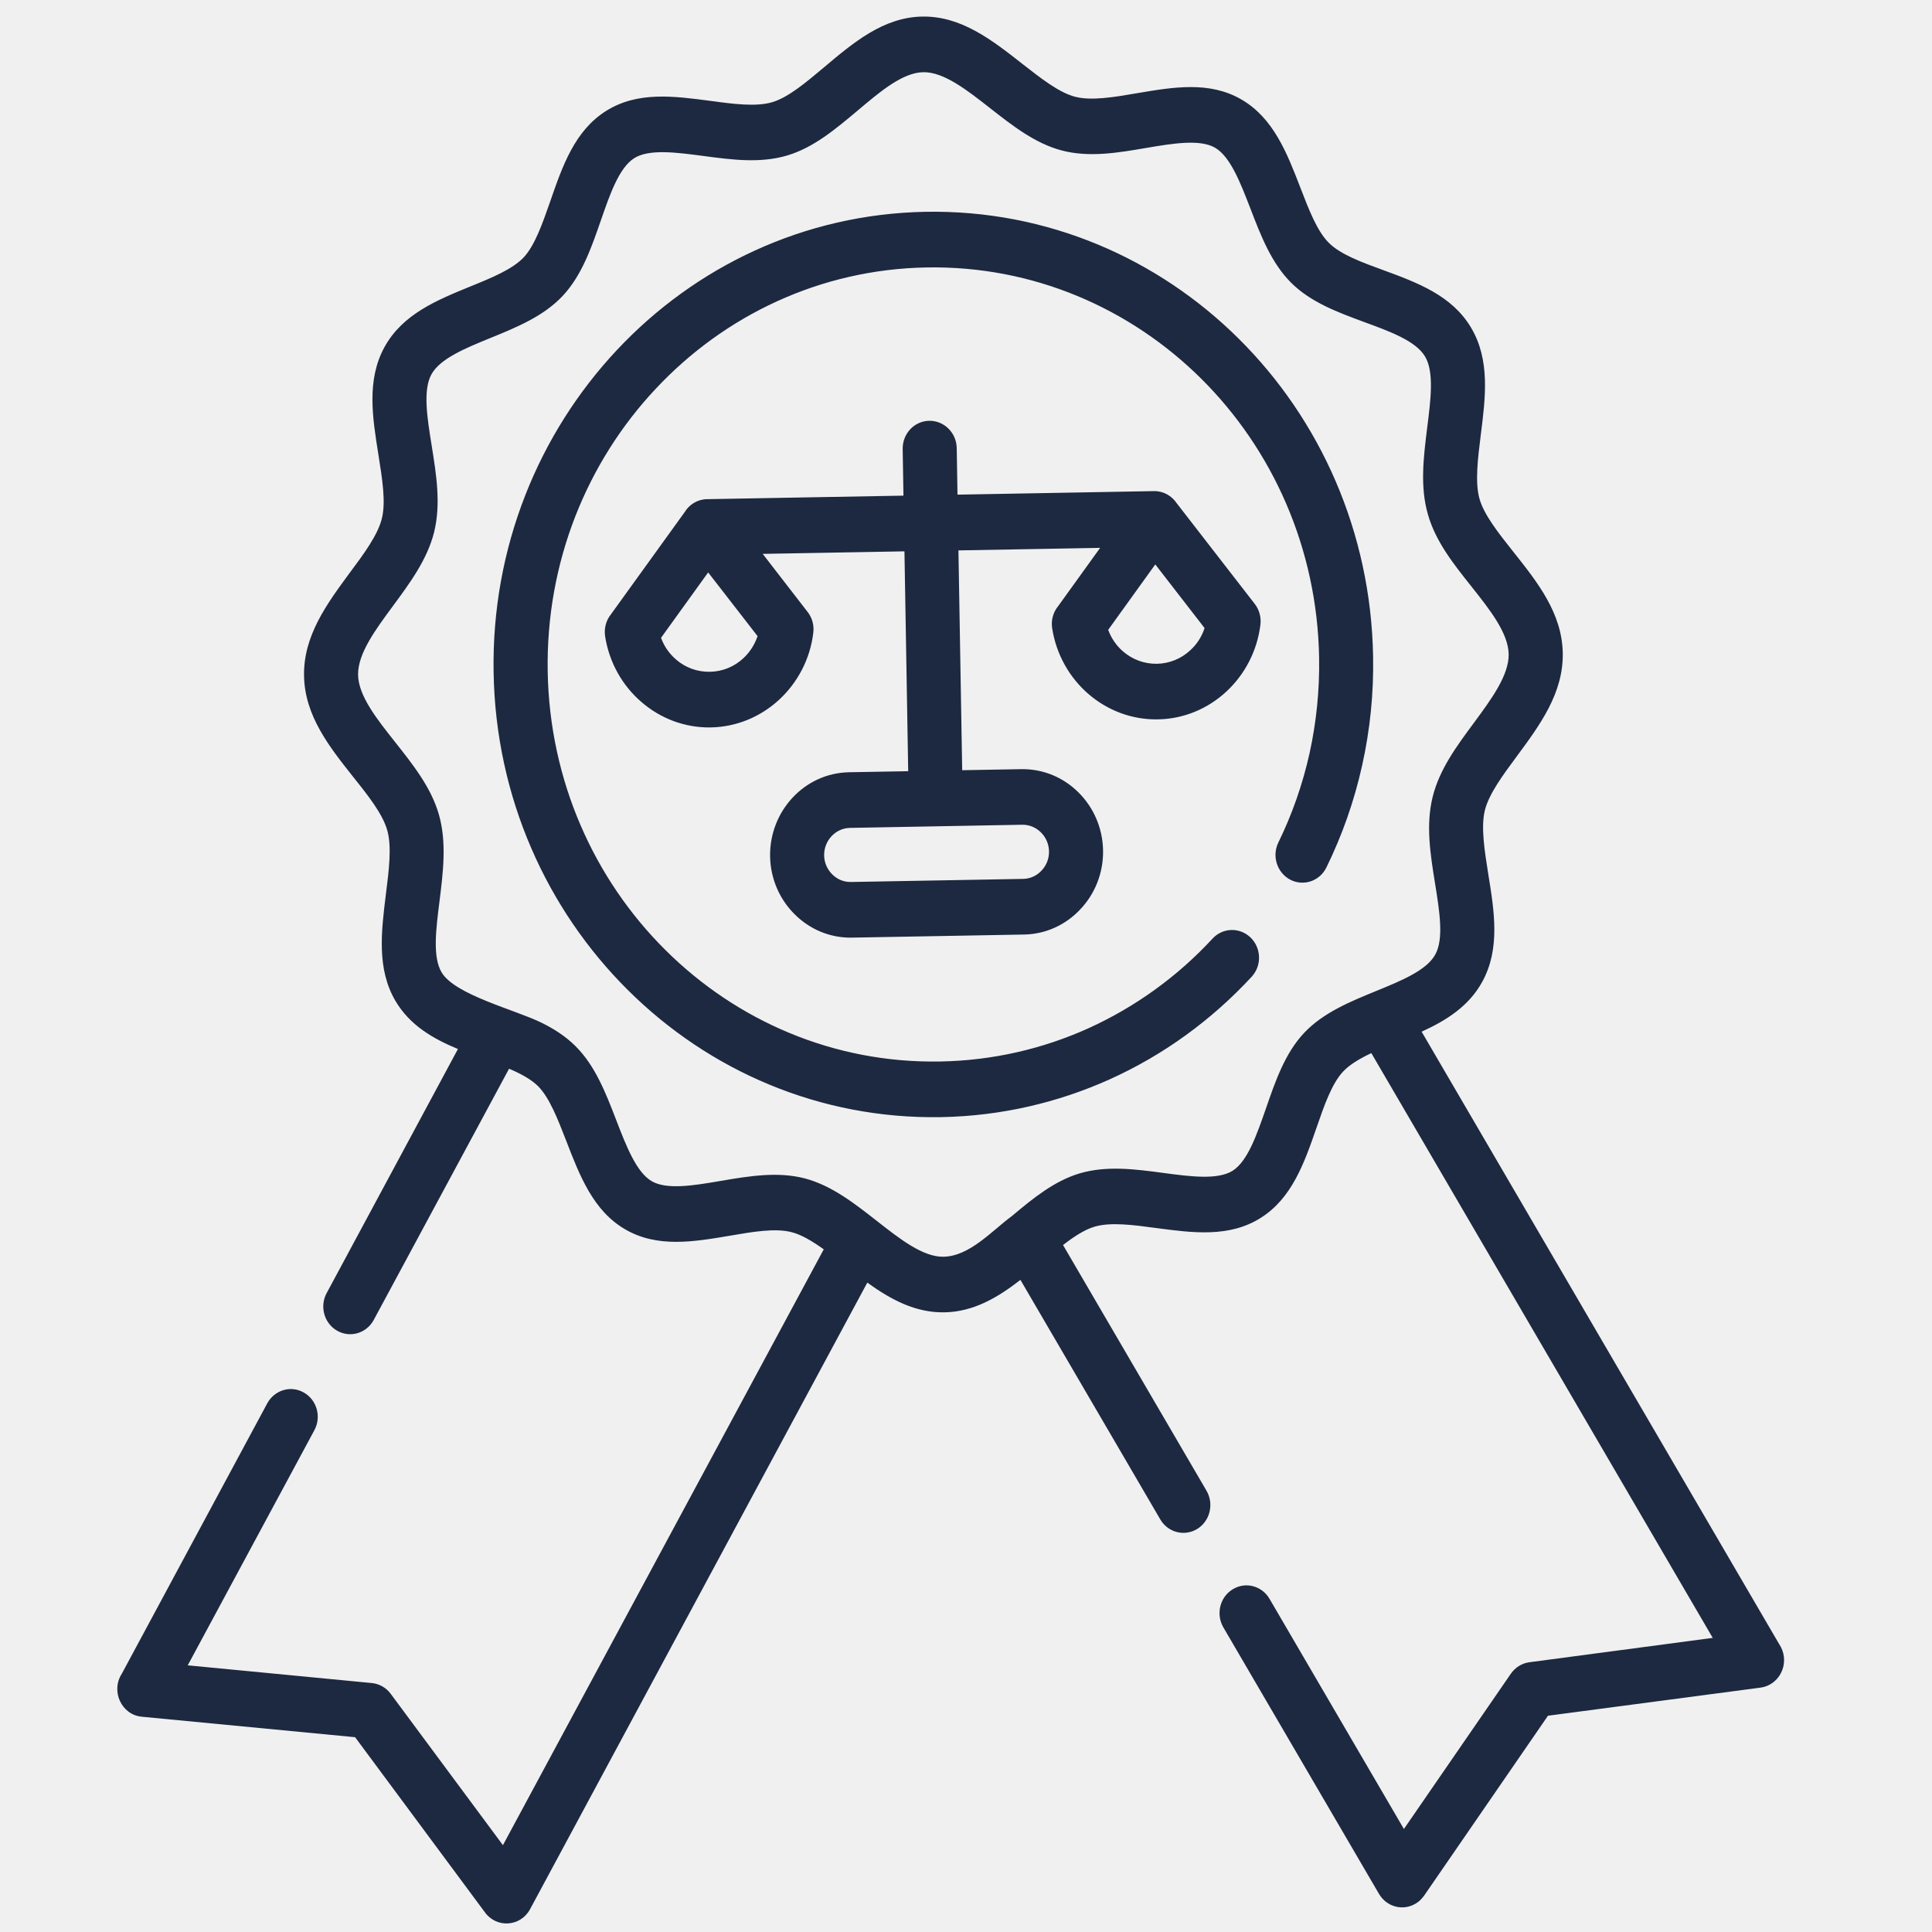
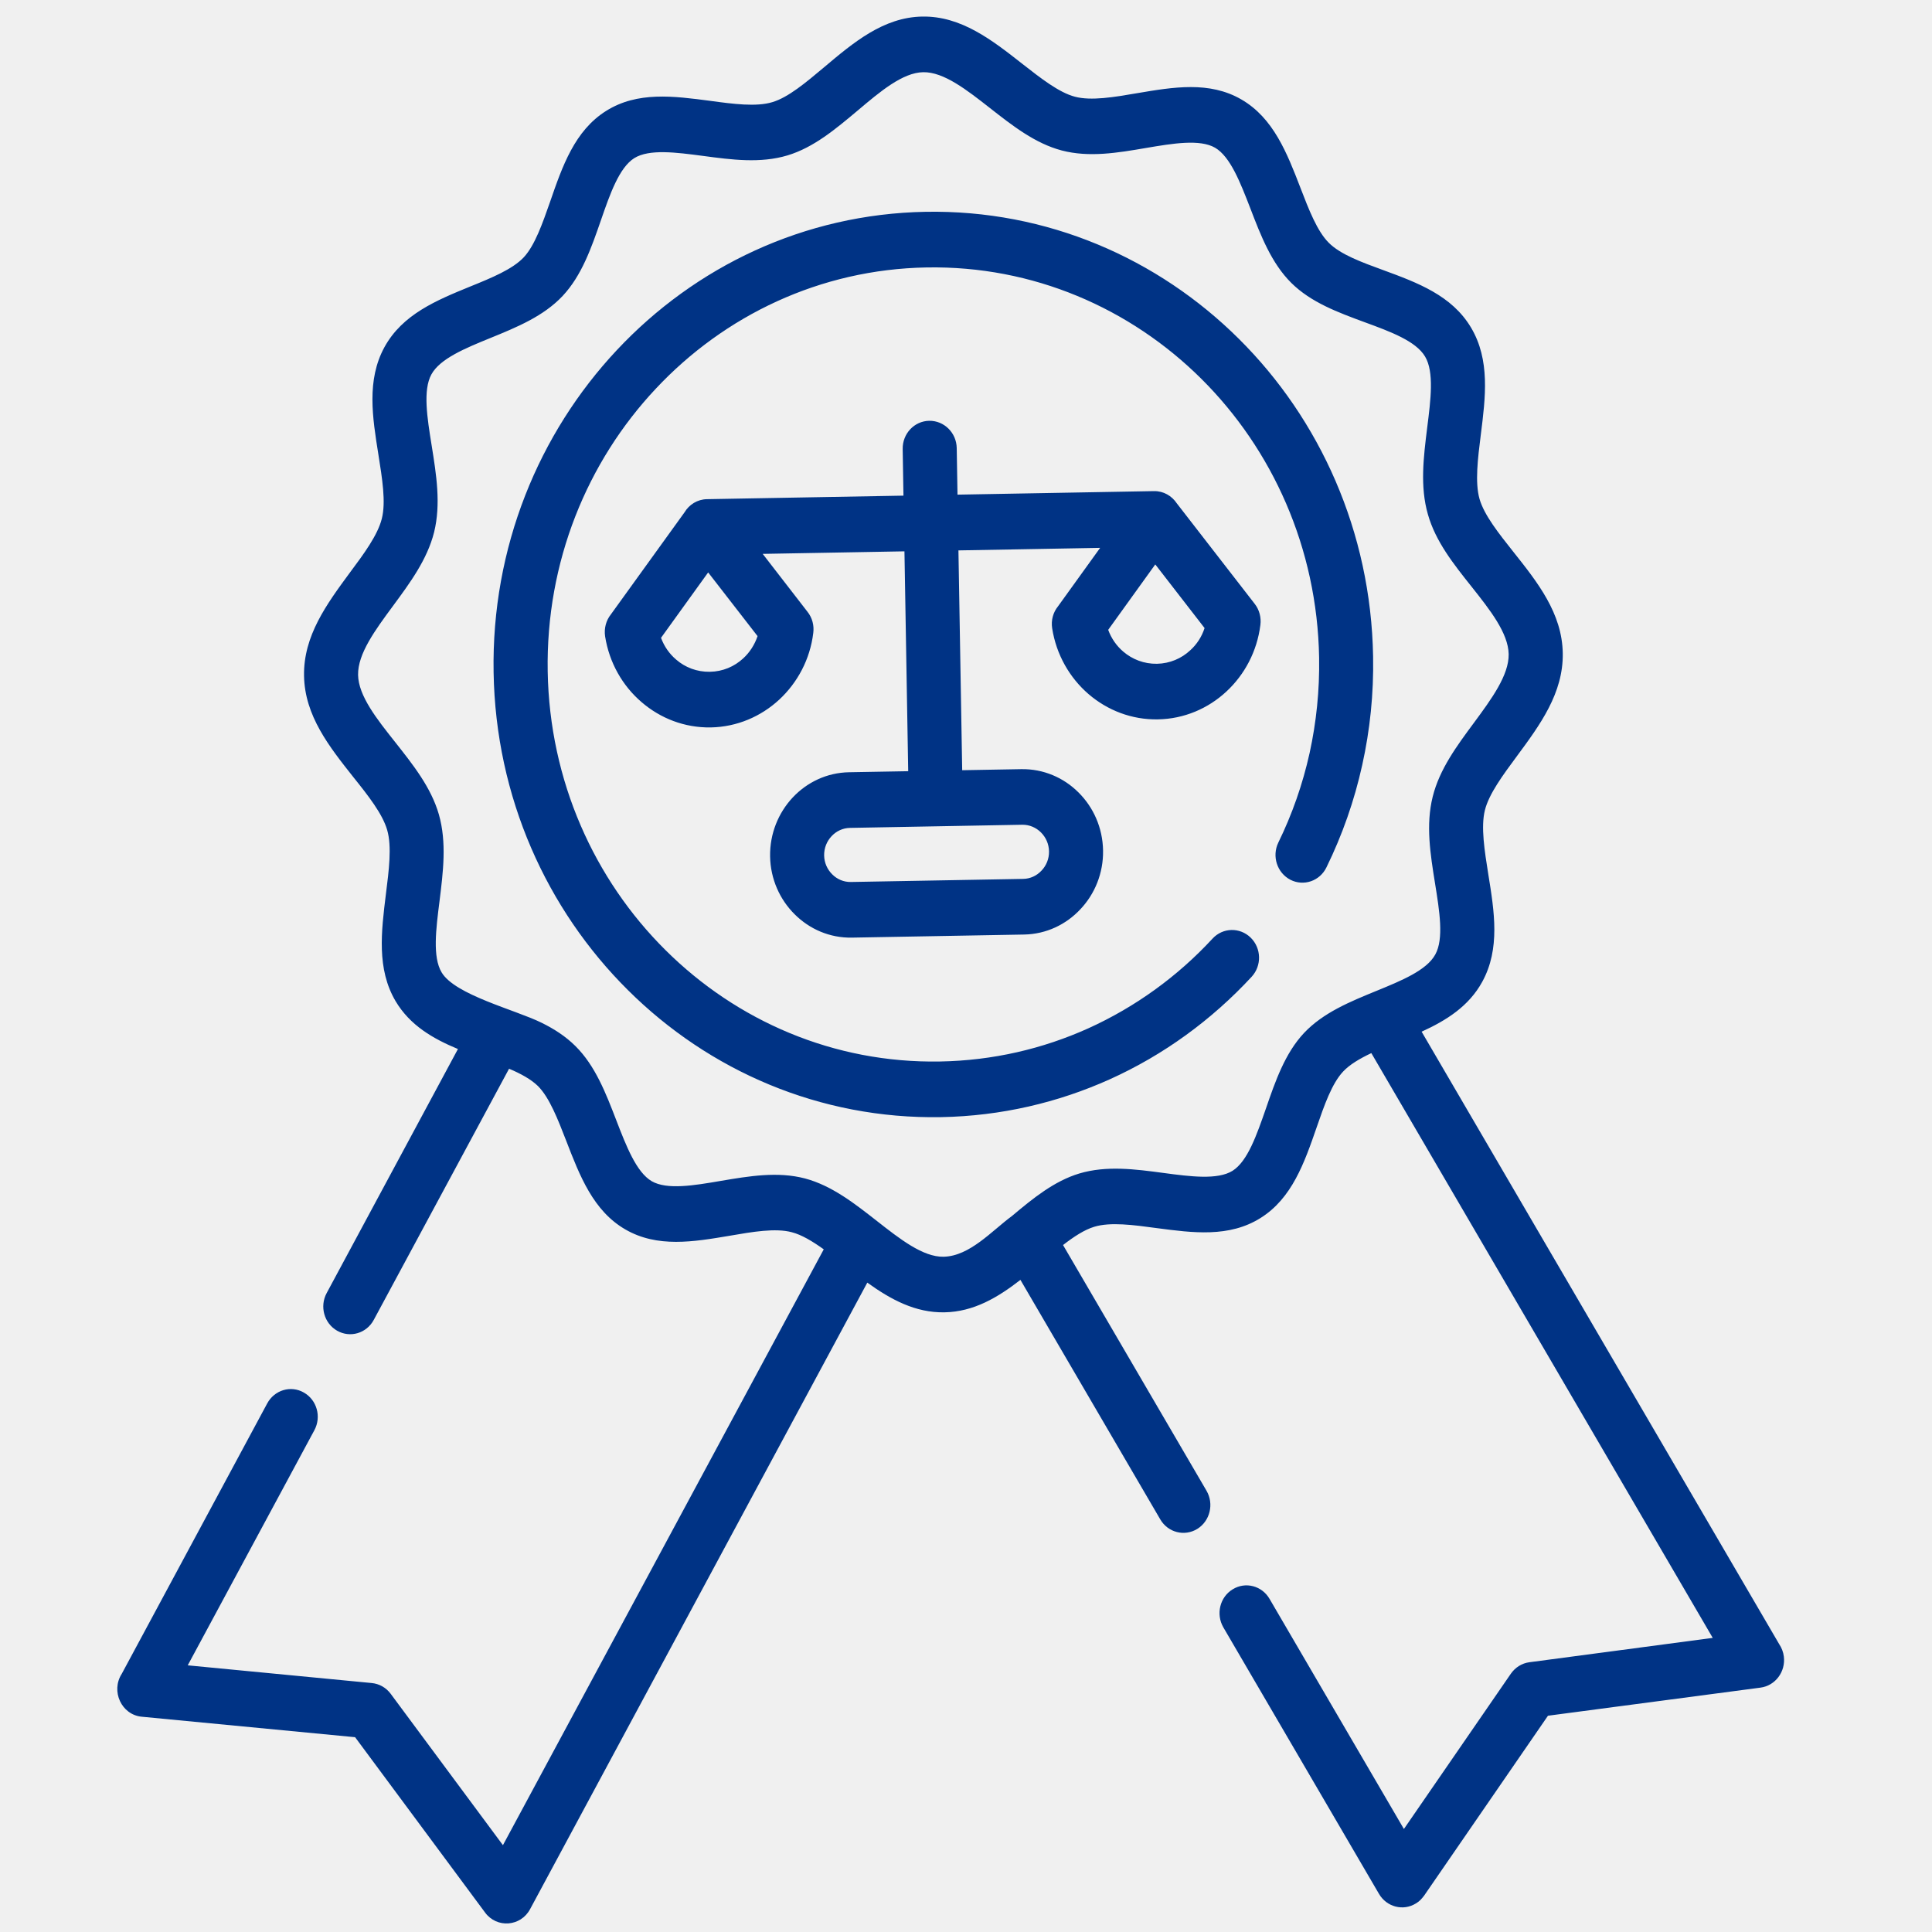
<svg xmlns="http://www.w3.org/2000/svg" width="35" height="35" viewBox="0 0 35 35" fill="none">
  <g clip-path="url(#clip0_5118_642)">
-     <path d="M16.707 0.3C17.412 0.288 17.971 0.725 18.521 1.157C18.855 1.418 19.185 1.677 19.473 1.752C19.767 1.83 20.184 1.76 20.601 1.688C21.256 1.577 21.91 1.466 22.489 1.802C23.07 2.139 23.316 2.773 23.56 3.406C23.711 3.798 23.862 4.19 24.073 4.399C24.282 4.609 24.668 4.751 25.055 4.892C25.679 5.121 26.303 5.352 26.65 5.936C26.997 6.521 26.912 7.197 26.826 7.876C26.772 8.306 26.718 8.739 26.803 9.039C26.888 9.333 27.151 9.663 27.415 9.996C27.854 10.548 28.299 11.108 28.311 11.833C28.323 12.557 27.898 13.133 27.479 13.7C27.226 14.042 26.974 14.382 26.9 14.678C26.825 14.981 26.894 15.412 26.962 15.839C27.072 16.516 27.18 17.188 26.853 17.785C26.609 18.231 26.201 18.486 25.754 18.69L32.231 29.784C32.275 29.85 32.306 29.926 32.316 30.009C32.351 30.285 32.161 30.538 31.893 30.573L28.043 31.082L25.798 34.343C25.751 34.403 25.717 34.443 25.651 34.482C25.42 34.626 25.121 34.547 24.982 34.31L22.162 29.481C22.024 29.242 22.099 28.933 22.331 28.792C22.562 28.649 22.861 28.727 22.999 28.965L25.433 33.134L27.369 30.323C27.449 30.207 27.57 30.131 27.706 30.113L31.028 29.672L24.843 19.078C24.634 19.177 24.45 19.285 24.331 19.413C24.127 19.63 23.989 20.027 23.852 20.424C23.63 21.066 23.405 21.709 22.836 22.065C22.268 22.422 21.612 22.335 20.953 22.248C20.534 22.191 20.115 22.135 19.824 22.224C19.647 22.277 19.455 22.402 19.258 22.555L21.857 27.006C21.996 27.244 21.921 27.554 21.691 27.697C21.46 27.84 21.159 27.764 21.02 27.526L18.486 23.186C18.075 23.506 17.637 23.765 17.11 23.774C16.582 23.784 16.136 23.541 15.712 23.236L9.603 34.586C9.434 34.903 9 34.936 8.788 34.648L6.433 31.471L2.568 31.1C2.199 31.065 2.005 30.636 2.205 30.324L4.841 25.424C4.972 25.181 5.269 25.092 5.504 25.227C5.74 25.36 5.826 25.665 5.696 25.908L3.401 30.169L6.736 30.49C6.868 30.503 6.995 30.571 7.08 30.688L9.111 33.427L14.923 22.633C14.72 22.488 14.524 22.369 14.344 22.323C14.05 22.244 13.633 22.315 13.218 22.387C12.561 22.498 11.908 22.608 11.328 22.272C10.747 21.936 10.503 21.302 10.258 20.668C10.106 20.277 9.955 19.885 9.746 19.675C9.619 19.552 9.434 19.45 9.222 19.361L6.77 23.913C6.639 24.155 6.343 24.242 6.107 24.107C5.872 23.973 5.787 23.667 5.918 23.425L8.296 19.004C7.843 18.816 7.428 18.576 7.167 18.138C6.822 17.554 6.907 16.878 6.991 16.198C7.045 15.769 7.101 15.335 7.014 15.036C6.929 14.742 6.668 14.411 6.402 14.079C5.965 13.527 5.52 12.967 5.508 12.243C5.495 11.518 5.92 10.942 6.338 10.374C6.593 10.033 6.843 9.693 6.917 9.396C6.994 9.094 6.923 8.663 6.855 8.235C6.747 7.559 6.639 6.886 6.964 6.29C7.291 5.693 7.908 5.44 8.522 5.189C8.905 5.034 9.285 4.878 9.489 4.661C9.69 4.444 9.828 4.048 9.967 3.651C10.189 3.008 10.412 2.366 10.981 2.009C11.549 1.652 12.205 1.74 12.866 1.827C13.283 1.884 13.702 1.939 13.993 1.85C14.279 1.765 14.6 1.495 14.925 1.222C15.461 0.77 16.003 0.313 16.707 0.3ZM18.334 22.028C18.716 21.707 19.097 21.397 19.552 21.259C20.044 21.112 20.561 21.18 21.077 21.249C21.568 21.315 22.058 21.378 22.329 21.21C22.602 21.037 22.766 20.562 22.932 20.086C23.105 19.584 23.279 19.081 23.624 18.713C23.972 18.345 24.453 18.148 24.935 17.951C25.39 17.765 25.846 17.578 26.002 17.291C26.159 17.007 26.078 16.505 25.997 16.003C25.912 15.474 25.827 14.944 25.955 14.432C26.078 13.937 26.389 13.516 26.704 13.091C27.019 12.664 27.337 12.232 27.331 11.851C27.324 11.468 26.991 11.047 26.662 10.632C26.333 10.219 26.007 9.81 25.868 9.319C25.722 8.813 25.789 8.28 25.855 7.747C25.919 7.243 25.983 6.739 25.817 6.46C25.651 6.179 25.189 6.008 24.727 5.839C24.239 5.659 23.751 5.48 23.392 5.124C23.034 4.768 22.842 4.273 22.652 3.777C22.47 3.308 22.29 2.839 22.012 2.676C21.735 2.517 21.248 2.598 20.759 2.681C20.246 2.769 19.731 2.856 19.235 2.726C18.753 2.599 18.344 2.279 17.931 1.955C17.517 1.631 17.097 1.301 16.725 1.308C16.353 1.314 15.944 1.659 15.543 1.998C15.14 2.336 14.744 2.671 14.267 2.815C13.775 2.963 13.256 2.894 12.74 2.825C12.249 2.76 11.761 2.696 11.49 2.865C11.217 3.038 11.051 3.513 10.887 3.988C10.713 4.491 10.538 4.993 10.193 5.361C9.847 5.729 9.366 5.927 8.882 6.124C8.428 6.309 7.971 6.497 7.815 6.783C7.659 7.068 7.739 7.57 7.82 8.071C7.905 8.601 7.99 9.131 7.864 9.642C7.739 10.138 7.428 10.559 7.115 10.983C6.8 11.41 6.48 11.843 6.487 12.226C6.493 12.606 6.828 13.027 7.157 13.442C7.484 13.856 7.81 14.265 7.951 14.756C8.095 15.262 8.028 15.795 7.962 16.328C7.898 16.832 7.834 17.336 8 17.615C8.242 18.024 9.326 18.29 9.809 18.527C10.037 18.639 10.246 18.773 10.425 18.951C10.783 19.306 10.975 19.802 11.166 20.298C11.347 20.767 11.529 21.236 11.807 21.399C12.084 21.558 12.569 21.477 13.058 21.393C13.571 21.306 14.088 21.219 14.584 21.349C15.073 21.479 15.492 21.811 15.887 22.12C16.3 22.444 16.72 22.774 17.092 22.767C17.568 22.758 17.969 22.296 18.334 22.028ZM15.382 13.99L16.453 13.971L16.385 9.988L13.817 10.034L14.63 11.085C14.716 11.194 14.751 11.332 14.733 11.468C14.675 11.945 14.447 12.368 14.116 12.675C13.786 12.98 13.352 13.169 12.877 13.178C12.401 13.186 11.963 13.013 11.623 12.72C11.278 12.425 11.037 12.005 10.962 11.528C10.94 11.38 10.982 11.236 11.067 11.13L12.401 9.281C12.485 9.14 12.636 9.046 12.806 9.043L16.367 8.979L16.353 8.135C16.348 7.857 16.563 7.628 16.833 7.623C17.103 7.619 17.327 7.839 17.332 8.117L17.346 8.961L20.906 8.897C21.078 8.894 21.229 8.983 21.32 9.12L22.73 10.939C22.814 11.046 22.851 11.187 22.833 11.322C22.773 11.8 22.547 12.223 22.215 12.53C21.886 12.835 21.452 13.024 20.977 13.032C20.501 13.041 20.061 12.867 19.721 12.575C19.378 12.28 19.135 11.859 19.061 11.382C19.038 11.234 19.08 11.091 19.167 10.984L19.93 9.925L17.363 9.971L17.431 13.953L18.501 13.934C18.902 13.927 19.27 14.088 19.537 14.355C19.806 14.621 19.976 14.993 19.983 15.407C19.99 15.818 19.833 16.196 19.573 16.471C19.315 16.748 18.954 16.923 18.552 16.93L15.433 16.986C15.031 16.993 14.666 16.832 14.397 16.564C14.129 16.299 13.958 15.927 13.951 15.515C13.944 15.102 14.102 14.724 14.36 14.448C14.62 14.171 14.98 13.997 15.382 13.99ZM18.518 14.941L15.399 14.998C15.268 15 15.15 15.057 15.065 15.148C14.979 15.239 14.928 15.362 14.93 15.497C14.932 15.631 14.988 15.752 15.077 15.84C15.165 15.928 15.284 15.981 15.416 15.978L18.535 15.922C18.666 15.92 18.784 15.863 18.869 15.771C18.955 15.681 19.006 15.558 19.004 15.424C19.002 15.289 18.946 15.168 18.858 15.08C18.769 14.992 18.65 14.939 18.518 14.941ZM21.562 11.781C21.681 11.674 21.771 11.536 21.822 11.378L20.929 10.225L20.076 11.41C20.132 11.565 20.227 11.7 20.347 11.803C20.512 11.945 20.726 12.029 20.96 12.025C21.193 12.02 21.404 11.929 21.562 11.781ZM13.464 11.927C13.581 11.82 13.671 11.681 13.724 11.524L12.829 10.37L11.975 11.555C12.032 11.71 12.127 11.846 12.249 11.949C12.412 12.091 12.626 12.174 12.86 12.17C13.095 12.166 13.304 12.075 13.464 11.927ZM21.966 17.004C22.152 16.802 22.461 16.795 22.657 16.986C22.852 17.177 22.861 17.494 22.674 17.696C21.951 18.477 21.081 19.112 20.106 19.552C19.167 19.975 18.135 20.218 17.049 20.238C14.849 20.277 12.842 19.395 11.376 17.937C9.907 16.479 8.98 14.444 8.942 12.181C8.903 9.917 9.76 7.85 11.177 6.34C12.593 4.83 14.568 3.877 16.768 3.837C18.968 3.798 20.976 4.68 22.443 6.138C23.91 7.595 24.837 9.631 24.875 11.895C24.887 12.568 24.819 13.224 24.678 13.859C24.535 14.508 24.316 15.129 24.03 15.713C23.91 15.961 23.618 16.061 23.377 15.938C23.136 15.813 23.038 15.512 23.158 15.264C23.407 14.755 23.599 14.21 23.726 13.636C23.846 13.085 23.907 12.509 23.897 11.913C23.863 9.926 23.049 8.14 21.763 6.862C20.476 5.584 18.715 4.81 16.785 4.845C14.856 4.879 13.123 5.716 11.882 7.04C10.638 8.363 9.888 10.177 9.922 12.164C9.956 14.148 10.768 15.934 12.056 17.212C13.342 18.491 15.102 19.265 17.032 19.23C17.988 19.213 18.893 19 19.716 18.629C20.57 18.242 21.334 17.688 21.966 17.004Z" fill="#1D2940" />
+     <path d="M16.707 0.3C17.412 0.288 17.971 0.725 18.521 1.157C18.855 1.418 19.185 1.677 19.473 1.752C19.767 1.83 20.184 1.76 20.601 1.688C21.256 1.577 21.91 1.466 22.489 1.802C23.07 2.139 23.316 2.773 23.56 3.406C23.711 3.798 23.862 4.19 24.073 4.399C24.282 4.609 24.668 4.751 25.055 4.892C25.679 5.121 26.303 5.352 26.65 5.936C26.997 6.521 26.912 7.197 26.826 7.876C26.772 8.306 26.718 8.739 26.803 9.039C26.888 9.333 27.151 9.663 27.415 9.996C27.854 10.548 28.299 11.108 28.311 11.833C28.323 12.557 27.898 13.133 27.479 13.7C27.226 14.042 26.974 14.382 26.9 14.678C26.825 14.981 26.894 15.412 26.962 15.839C27.072 16.516 27.18 17.188 26.853 17.785C26.609 18.231 26.201 18.486 25.754 18.69L32.231 29.784C32.275 29.85 32.306 29.926 32.316 30.009C32.351 30.285 32.161 30.538 31.893 30.573L28.043 31.082L25.798 34.343C25.751 34.403 25.717 34.443 25.651 34.482C25.42 34.626 25.121 34.547 24.982 34.31L22.162 29.481C22.024 29.242 22.099 28.933 22.331 28.792C22.562 28.649 22.861 28.727 22.999 28.965L25.433 33.134L27.369 30.323C27.449 30.207 27.57 30.131 27.706 30.113L31.028 29.672L24.843 19.078C24.634 19.177 24.45 19.285 24.331 19.413C24.127 19.63 23.989 20.027 23.852 20.424C23.63 21.066 23.405 21.709 22.836 22.065C22.268 22.422 21.612 22.335 20.953 22.248C20.534 22.191 20.115 22.135 19.824 22.224C19.647 22.277 19.455 22.402 19.258 22.555L21.857 27.006C21.996 27.244 21.921 27.554 21.691 27.697C21.46 27.84 21.159 27.764 21.02 27.526L18.486 23.186C18.075 23.506 17.637 23.765 17.11 23.774C16.582 23.784 16.136 23.541 15.712 23.236L9.603 34.586C9.434 34.903 9 34.936 8.788 34.648L6.433 31.471L2.568 31.1C2.199 31.065 2.005 30.636 2.205 30.324L4.841 25.424C4.972 25.181 5.269 25.092 5.504 25.227C5.74 25.36 5.826 25.665 5.696 25.908L3.401 30.169L6.736 30.49C6.868 30.503 6.995 30.571 7.08 30.688L9.111 33.427L14.923 22.633C14.72 22.488 14.524 22.369 14.344 22.323C14.05 22.244 13.633 22.315 13.218 22.387C12.561 22.498 11.908 22.608 11.328 22.272C10.747 21.936 10.503 21.302 10.258 20.668C10.106 20.277 9.955 19.885 9.746 19.675C9.619 19.552 9.434 19.45 9.222 19.361L6.77 23.913C6.639 24.155 6.343 24.242 6.107 24.107C5.872 23.973 5.787 23.667 5.918 23.425L8.296 19.004C7.843 18.816 7.428 18.576 7.167 18.138C6.822 17.554 6.907 16.878 6.991 16.198C7.045 15.769 7.101 15.335 7.014 15.036C6.929 14.742 6.668 14.411 6.402 14.079C5.965 13.527 5.52 12.967 5.508 12.243C5.495 11.518 5.92 10.942 6.338 10.374C6.593 10.033 6.843 9.693 6.917 9.396C6.994 9.094 6.923 8.663 6.855 8.235C6.747 7.559 6.639 6.886 6.964 6.29C7.291 5.693 7.908 5.44 8.522 5.189C8.905 5.034 9.285 4.878 9.489 4.661C9.69 4.444 9.828 4.048 9.967 3.651C10.189 3.008 10.412 2.366 10.981 2.009C11.549 1.652 12.205 1.74 12.866 1.827C13.283 1.884 13.702 1.939 13.993 1.85C14.279 1.765 14.6 1.495 14.925 1.222C15.461 0.77 16.003 0.313 16.707 0.3ZM18.334 22.028C18.716 21.707 19.097 21.397 19.552 21.259C20.044 21.112 20.561 21.18 21.077 21.249C21.568 21.315 22.058 21.378 22.329 21.21C22.602 21.037 22.766 20.562 22.932 20.086C23.105 19.584 23.279 19.081 23.624 18.713C23.972 18.345 24.453 18.148 24.935 17.951C25.39 17.765 25.846 17.578 26.002 17.291C26.159 17.007 26.078 16.505 25.997 16.003C25.912 15.474 25.827 14.944 25.955 14.432C26.078 13.937 26.389 13.516 26.704 13.091C27.019 12.664 27.337 12.232 27.331 11.851C27.324 11.468 26.991 11.047 26.662 10.632C26.333 10.219 26.007 9.81 25.868 9.319C25.722 8.813 25.789 8.28 25.855 7.747C25.919 7.243 25.983 6.739 25.817 6.46C25.651 6.179 25.189 6.008 24.727 5.839C24.239 5.659 23.751 5.48 23.392 5.124C23.034 4.768 22.842 4.273 22.652 3.777C22.47 3.308 22.29 2.839 22.012 2.676C21.735 2.517 21.248 2.598 20.759 2.681C20.246 2.769 19.731 2.856 19.235 2.726C18.753 2.599 18.344 2.279 17.931 1.955C17.517 1.631 17.097 1.301 16.725 1.308C16.353 1.314 15.944 1.659 15.543 1.998C15.14 2.336 14.744 2.671 14.267 2.815C13.775 2.963 13.256 2.894 12.74 2.825C12.249 2.76 11.761 2.696 11.49 2.865C11.217 3.038 11.051 3.513 10.887 3.988C10.713 4.491 10.538 4.993 10.193 5.361C9.847 5.729 9.366 5.927 8.882 6.124C8.428 6.309 7.971 6.497 7.815 6.783C7.659 7.068 7.739 7.57 7.82 8.071C7.905 8.601 7.99 9.131 7.864 9.642C7.739 10.138 7.428 10.559 7.115 10.983C6.8 11.41 6.48 11.843 6.487 12.226C6.493 12.606 6.828 13.027 7.157 13.442C7.484 13.856 7.81 14.265 7.951 14.756C8.095 15.262 8.028 15.795 7.962 16.328C7.898 16.832 7.834 17.336 8 17.615C8.242 18.024 9.326 18.29 9.809 18.527C10.037 18.639 10.246 18.773 10.425 18.951C10.783 19.306 10.975 19.802 11.166 20.298C11.347 20.767 11.529 21.236 11.807 21.399C12.084 21.558 12.569 21.477 13.058 21.393C13.571 21.306 14.088 21.219 14.584 21.349C15.073 21.479 15.492 21.811 15.887 22.12C16.3 22.444 16.72 22.774 17.092 22.767C17.568 22.758 17.969 22.296 18.334 22.028ZM15.382 13.99L16.453 13.971L16.385 9.988L13.817 10.034L14.63 11.085C14.716 11.194 14.751 11.332 14.733 11.468C14.675 11.945 14.447 12.368 14.116 12.675C13.786 12.98 13.352 13.169 12.877 13.178C12.401 13.186 11.963 13.013 11.623 12.72C11.278 12.425 11.037 12.005 10.962 11.528C10.94 11.38 10.982 11.236 11.067 11.13L12.401 9.281C12.485 9.14 12.636 9.046 12.806 9.043L16.367 8.979L16.353 8.135C16.348 7.857 16.563 7.628 16.833 7.623C17.103 7.619 17.327 7.839 17.332 8.117L17.346 8.961L20.906 8.897C21.078 8.894 21.229 8.983 21.32 9.12L22.73 10.939C22.814 11.046 22.851 11.187 22.833 11.322C22.773 11.8 22.547 12.223 22.215 12.53C21.886 12.835 21.452 13.024 20.977 13.032C20.501 13.041 20.061 12.867 19.721 12.575C19.378 12.28 19.135 11.859 19.061 11.382C19.038 11.234 19.08 11.091 19.167 10.984L19.93 9.925L17.363 9.971L17.431 13.953L18.501 13.934C18.902 13.927 19.27 14.088 19.537 14.355C19.806 14.621 19.976 14.993 19.983 15.407C19.99 15.818 19.833 16.196 19.573 16.471C19.315 16.748 18.954 16.923 18.552 16.93L15.433 16.986C15.031 16.993 14.666 16.832 14.397 16.564C14.129 16.299 13.958 15.927 13.951 15.515C13.944 15.102 14.102 14.724 14.36 14.448C14.62 14.171 14.98 13.997 15.382 13.99ZM18.518 14.941L15.399 14.998C15.268 15 15.15 15.057 15.065 15.148C14.979 15.239 14.928 15.362 14.93 15.497C14.932 15.631 14.988 15.752 15.077 15.84C15.165 15.928 15.284 15.981 15.416 15.978L18.535 15.922C18.666 15.92 18.784 15.863 18.869 15.771C18.955 15.681 19.006 15.558 19.004 15.424C19.002 15.289 18.946 15.168 18.858 15.08C18.769 14.992 18.65 14.939 18.518 14.941ZM21.562 11.781C21.681 11.674 21.771 11.536 21.822 11.378L20.929 10.225L20.076 11.41C20.132 11.565 20.227 11.7 20.347 11.803C20.512 11.945 20.726 12.029 20.96 12.025C21.193 12.02 21.404 11.929 21.562 11.781ZM13.464 11.927C13.581 11.82 13.671 11.681 13.724 11.524L12.829 10.37L11.975 11.555C12.032 11.71 12.127 11.846 12.249 11.949C12.412 12.091 12.626 12.174 12.86 12.17C13.095 12.166 13.304 12.075 13.464 11.927ZM21.966 17.004C22.152 16.802 22.461 16.795 22.657 16.986C22.852 17.177 22.861 17.494 22.674 17.696C21.951 18.477 21.081 19.112 20.106 19.552C19.167 19.975 18.135 20.218 17.049 20.238C14.849 20.277 12.842 19.395 11.376 17.937C9.907 16.479 8.98 14.444 8.942 12.181C8.903 9.917 9.76 7.85 11.177 6.34C12.593 4.83 14.568 3.877 16.768 3.837C18.968 3.798 20.976 4.68 22.443 6.138C23.91 7.595 24.837 9.631 24.875 11.895C24.887 12.568 24.819 13.224 24.678 13.859C24.535 14.508 24.316 15.129 24.03 15.713C23.91 15.961 23.618 16.061 23.377 15.938C23.136 15.813 23.038 15.512 23.158 15.264C23.407 14.755 23.599 14.21 23.726 13.636C23.846 13.085 23.907 12.509 23.897 11.913C23.863 9.926 23.049 8.14 21.763 6.862C20.476 5.584 18.715 4.81 16.785 4.845C14.856 4.879 13.123 5.716 11.882 7.04C10.638 8.363 9.888 10.177 9.922 12.164C9.956 14.148 10.768 15.934 12.056 17.212C13.342 18.491 15.102 19.265 17.032 19.23C17.988 19.213 18.893 19 19.716 18.629C20.57 18.242 21.334 17.688 21.966 17.004Z" fill="#003385" />
  </g>
  <defs>
    <clipPath id="clip0_5118_642">
      <rect width="33.422" height="34.404" fill="white" transform="matrix(0.999836 -0.0179655 0.0171202 0.999856 0 0.600586)" />
    </clipPath>
  </defs>
</svg>
